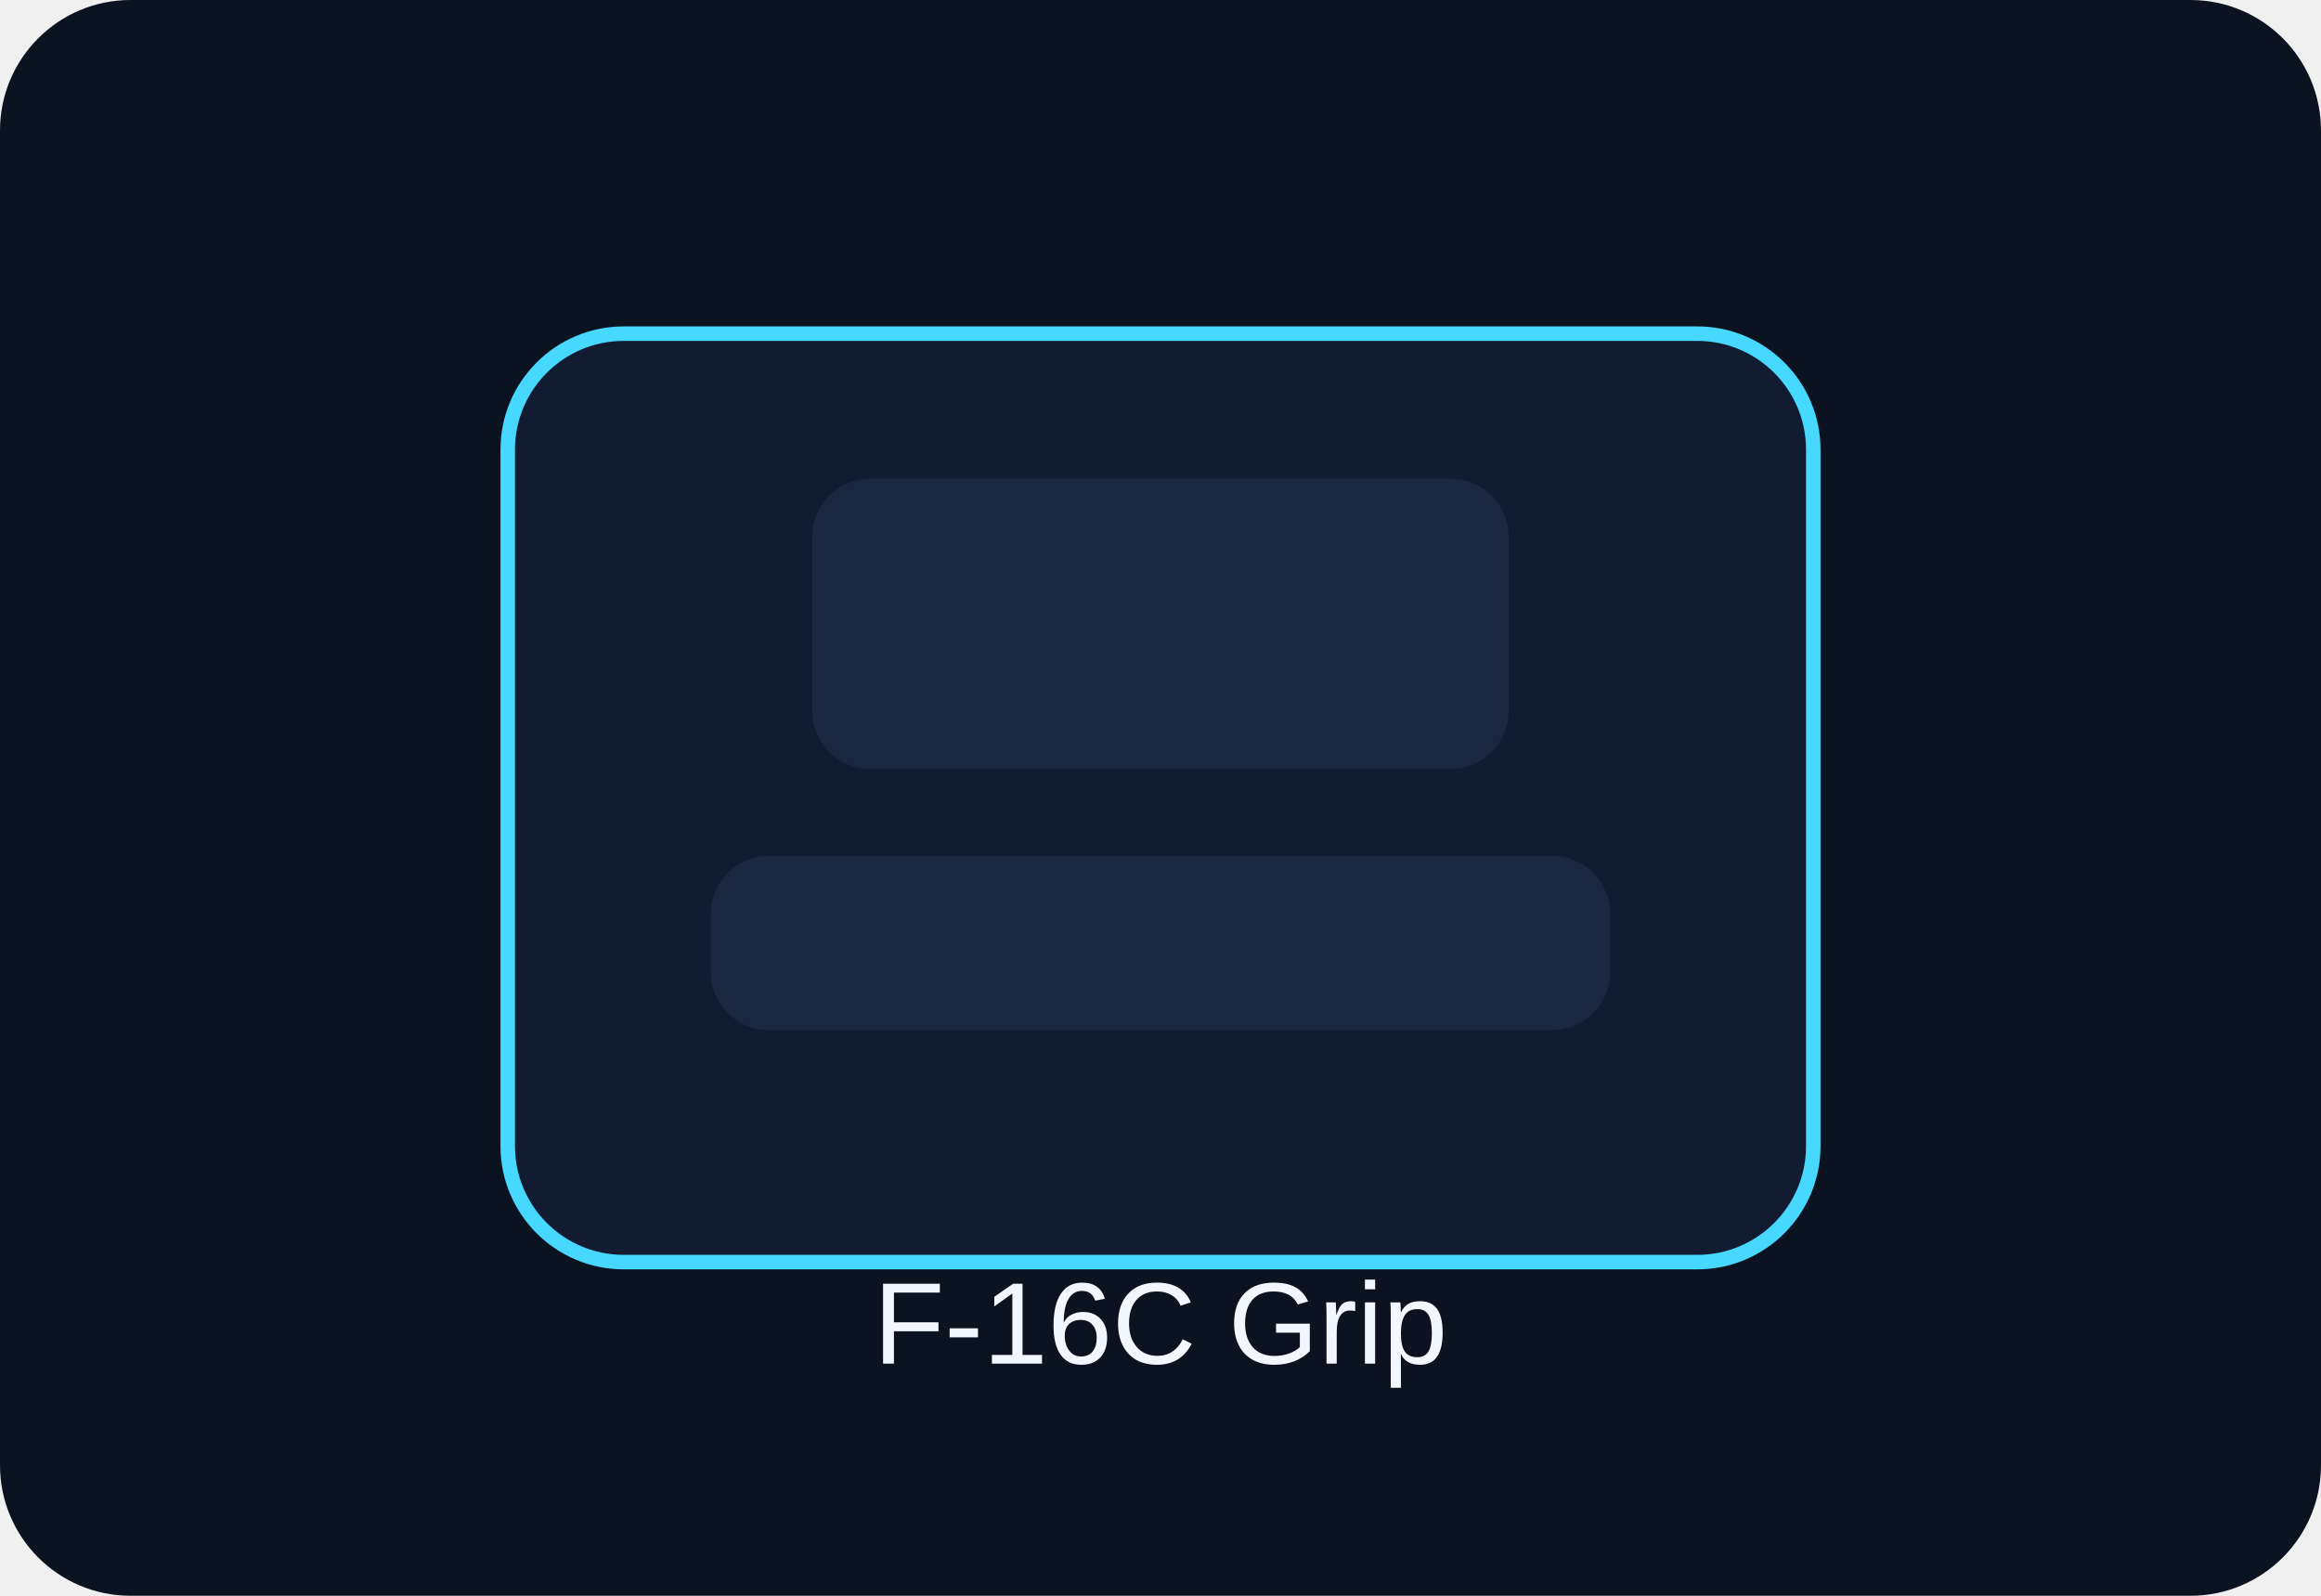
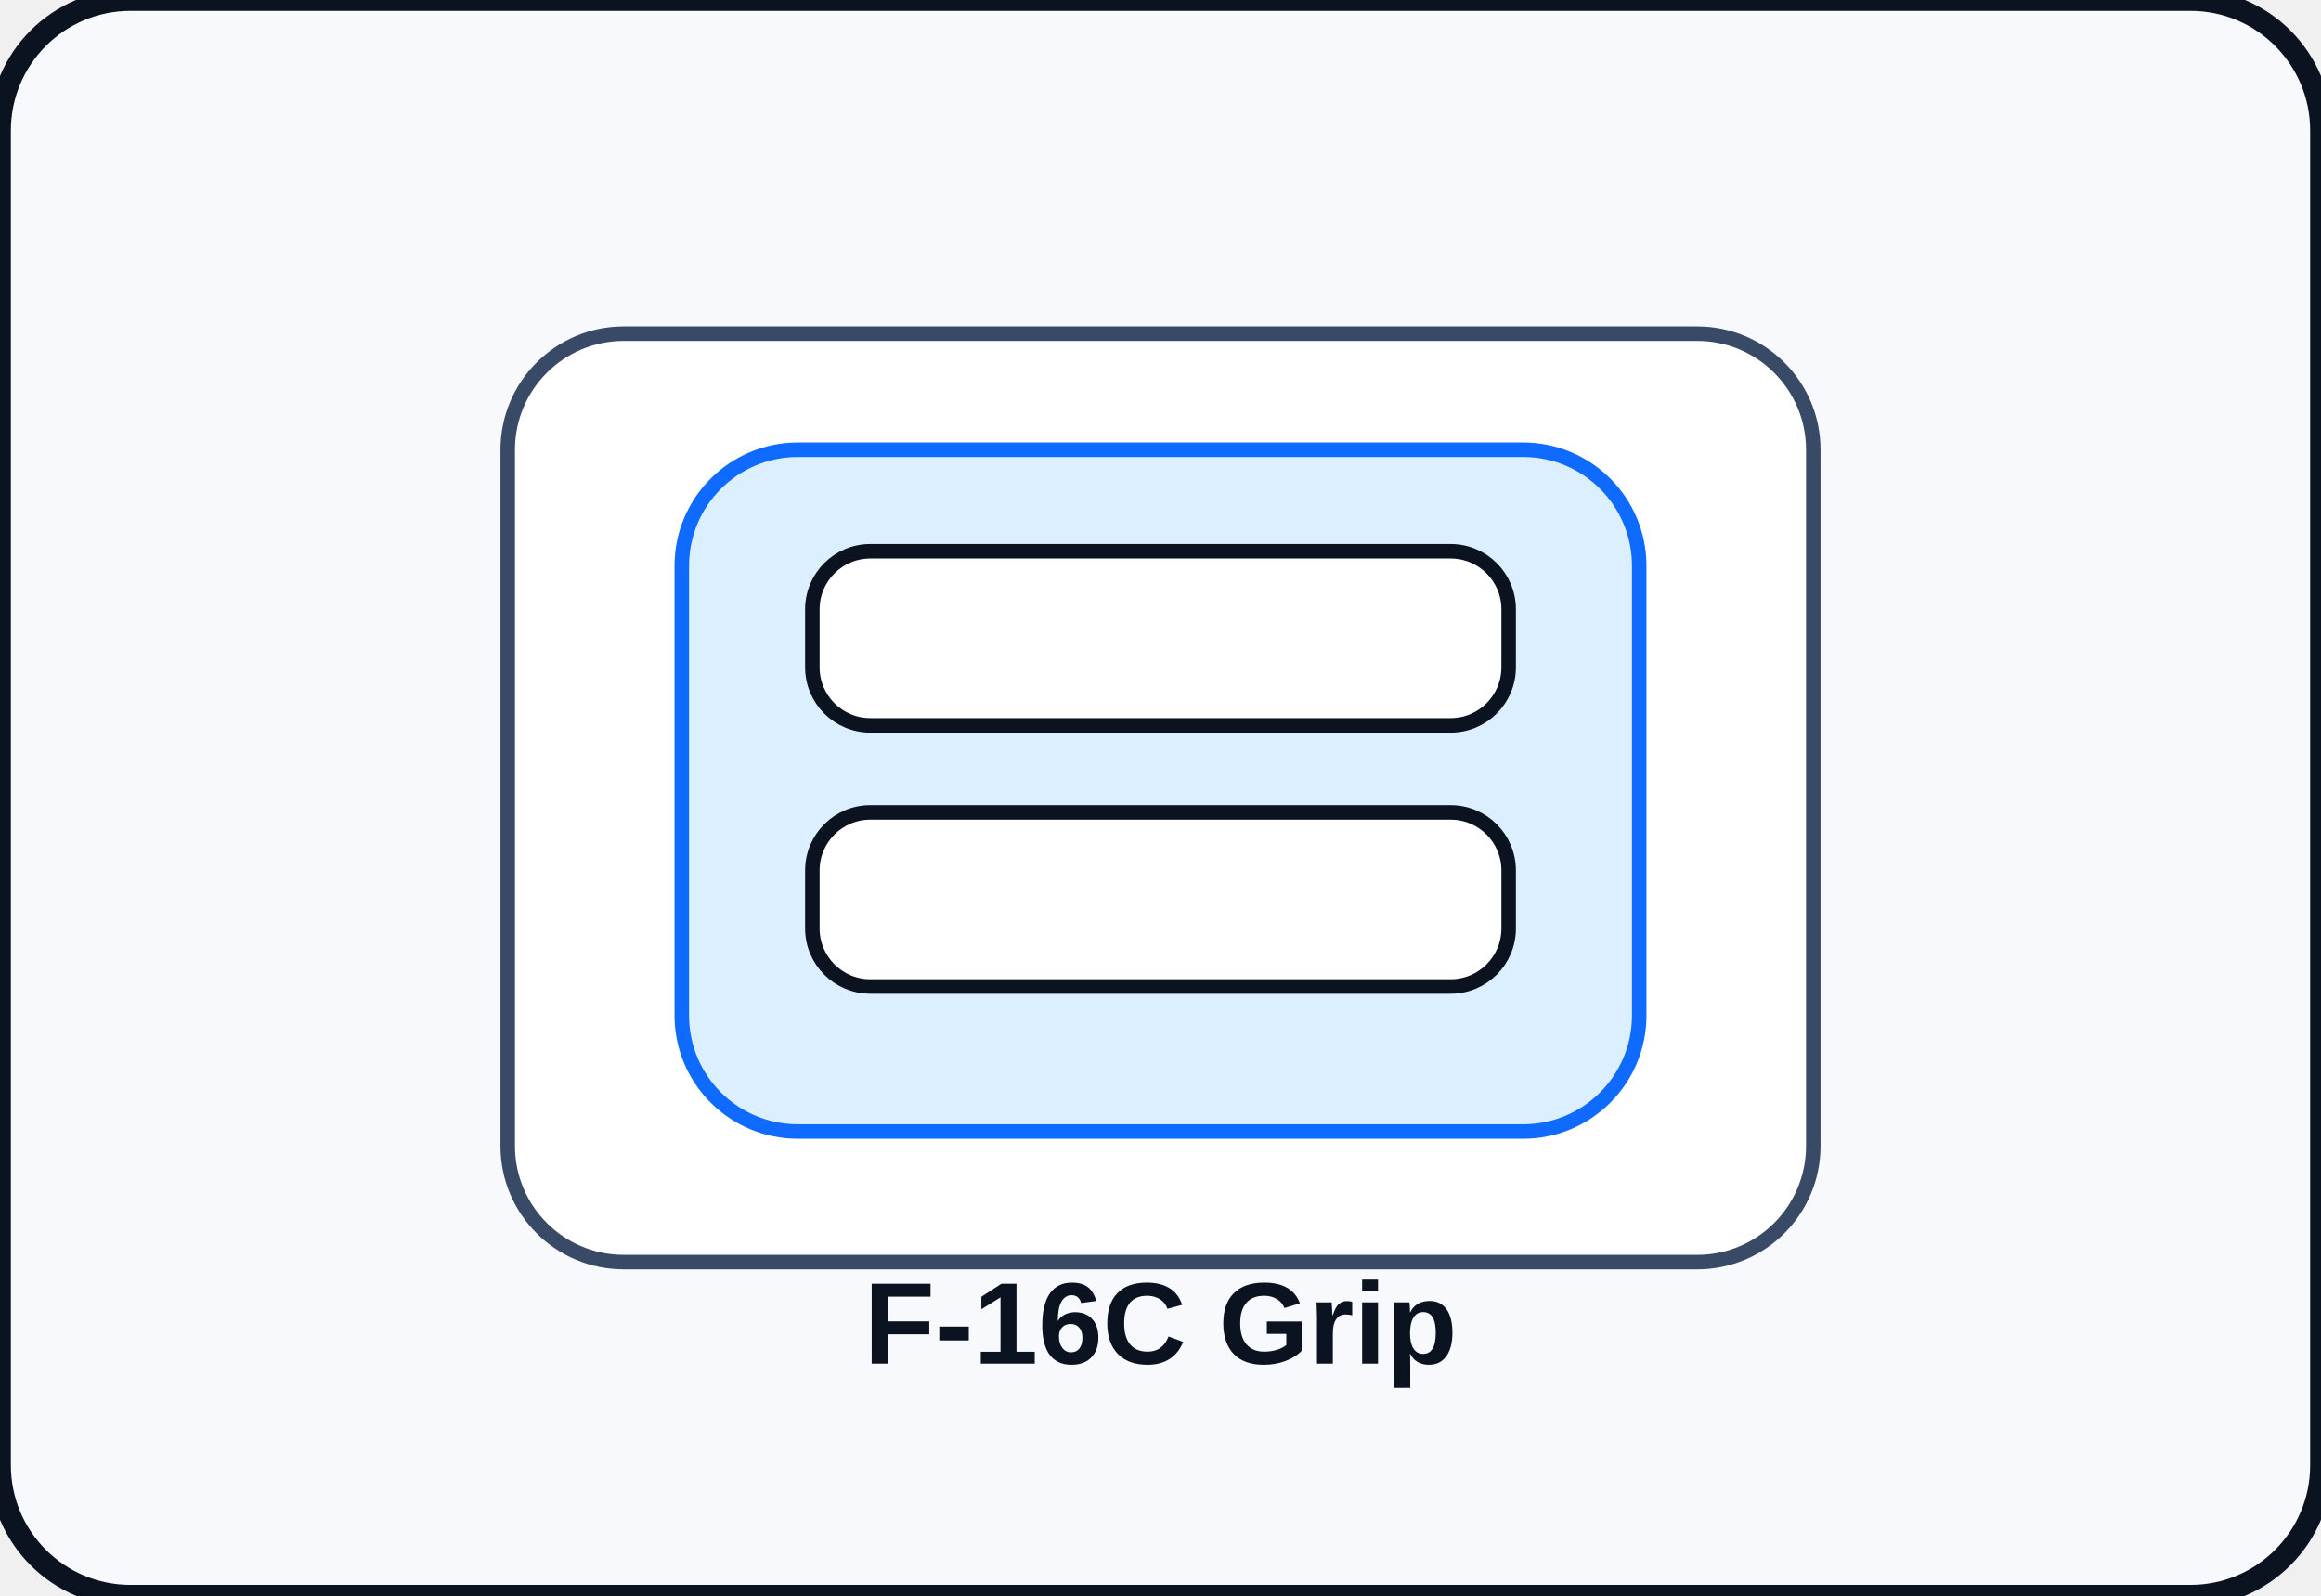
<svg xmlns="http://www.w3.org/2000/svg" width="320" height="220" viewBox="0 0 320 220">
-   <rect width="320" height="220" rx="18" fill="#0b1220" />
-   <rect x="70" y="46" width="180" height="128" rx="16" fill="#111c32" stroke="#46d8ff" stroke-width="2" />
-   <rect x="112" y="66" width="96" height="40" rx="8" fill="#1b2740" />
-   <rect x="98" y="118" width="124" height="24" rx="8" fill="#1b2740" />
-   <text x="160" y="188" text-anchor="middle" font-family="Arial, sans-serif" font-size="16" fill="#f2f7ff">F-16C Grip</text>
+   <rect width="320" height="220" rx="18" fill="#f7f9fc" stroke="#0b1220" stroke-width="3" />
+   <rect x="70" y="46" width="180" height="128" rx="16" fill="#ffffff" stroke="#394a67" stroke-width="2" />
+   <rect x="94" y="62" width="132" height="94" rx="16" fill="#dcefff" stroke="#0f6bff" stroke-width="2" />
+   <rect x="112" y="76" width="96" height="24" rx="8" fill="#ffffff" stroke="#0b1220" stroke-width="2" />
+   <rect x="112" y="112" width="96" height="24" rx="8" fill="#ffffff" stroke="#0b1220" stroke-width="2" />
+   <text x="160" y="188" text-anchor="middle" font-family="Arial, sans-serif" font-size="16" font-weight="700" fill="#0b1220">F-16C Grip</text>
</svg>
